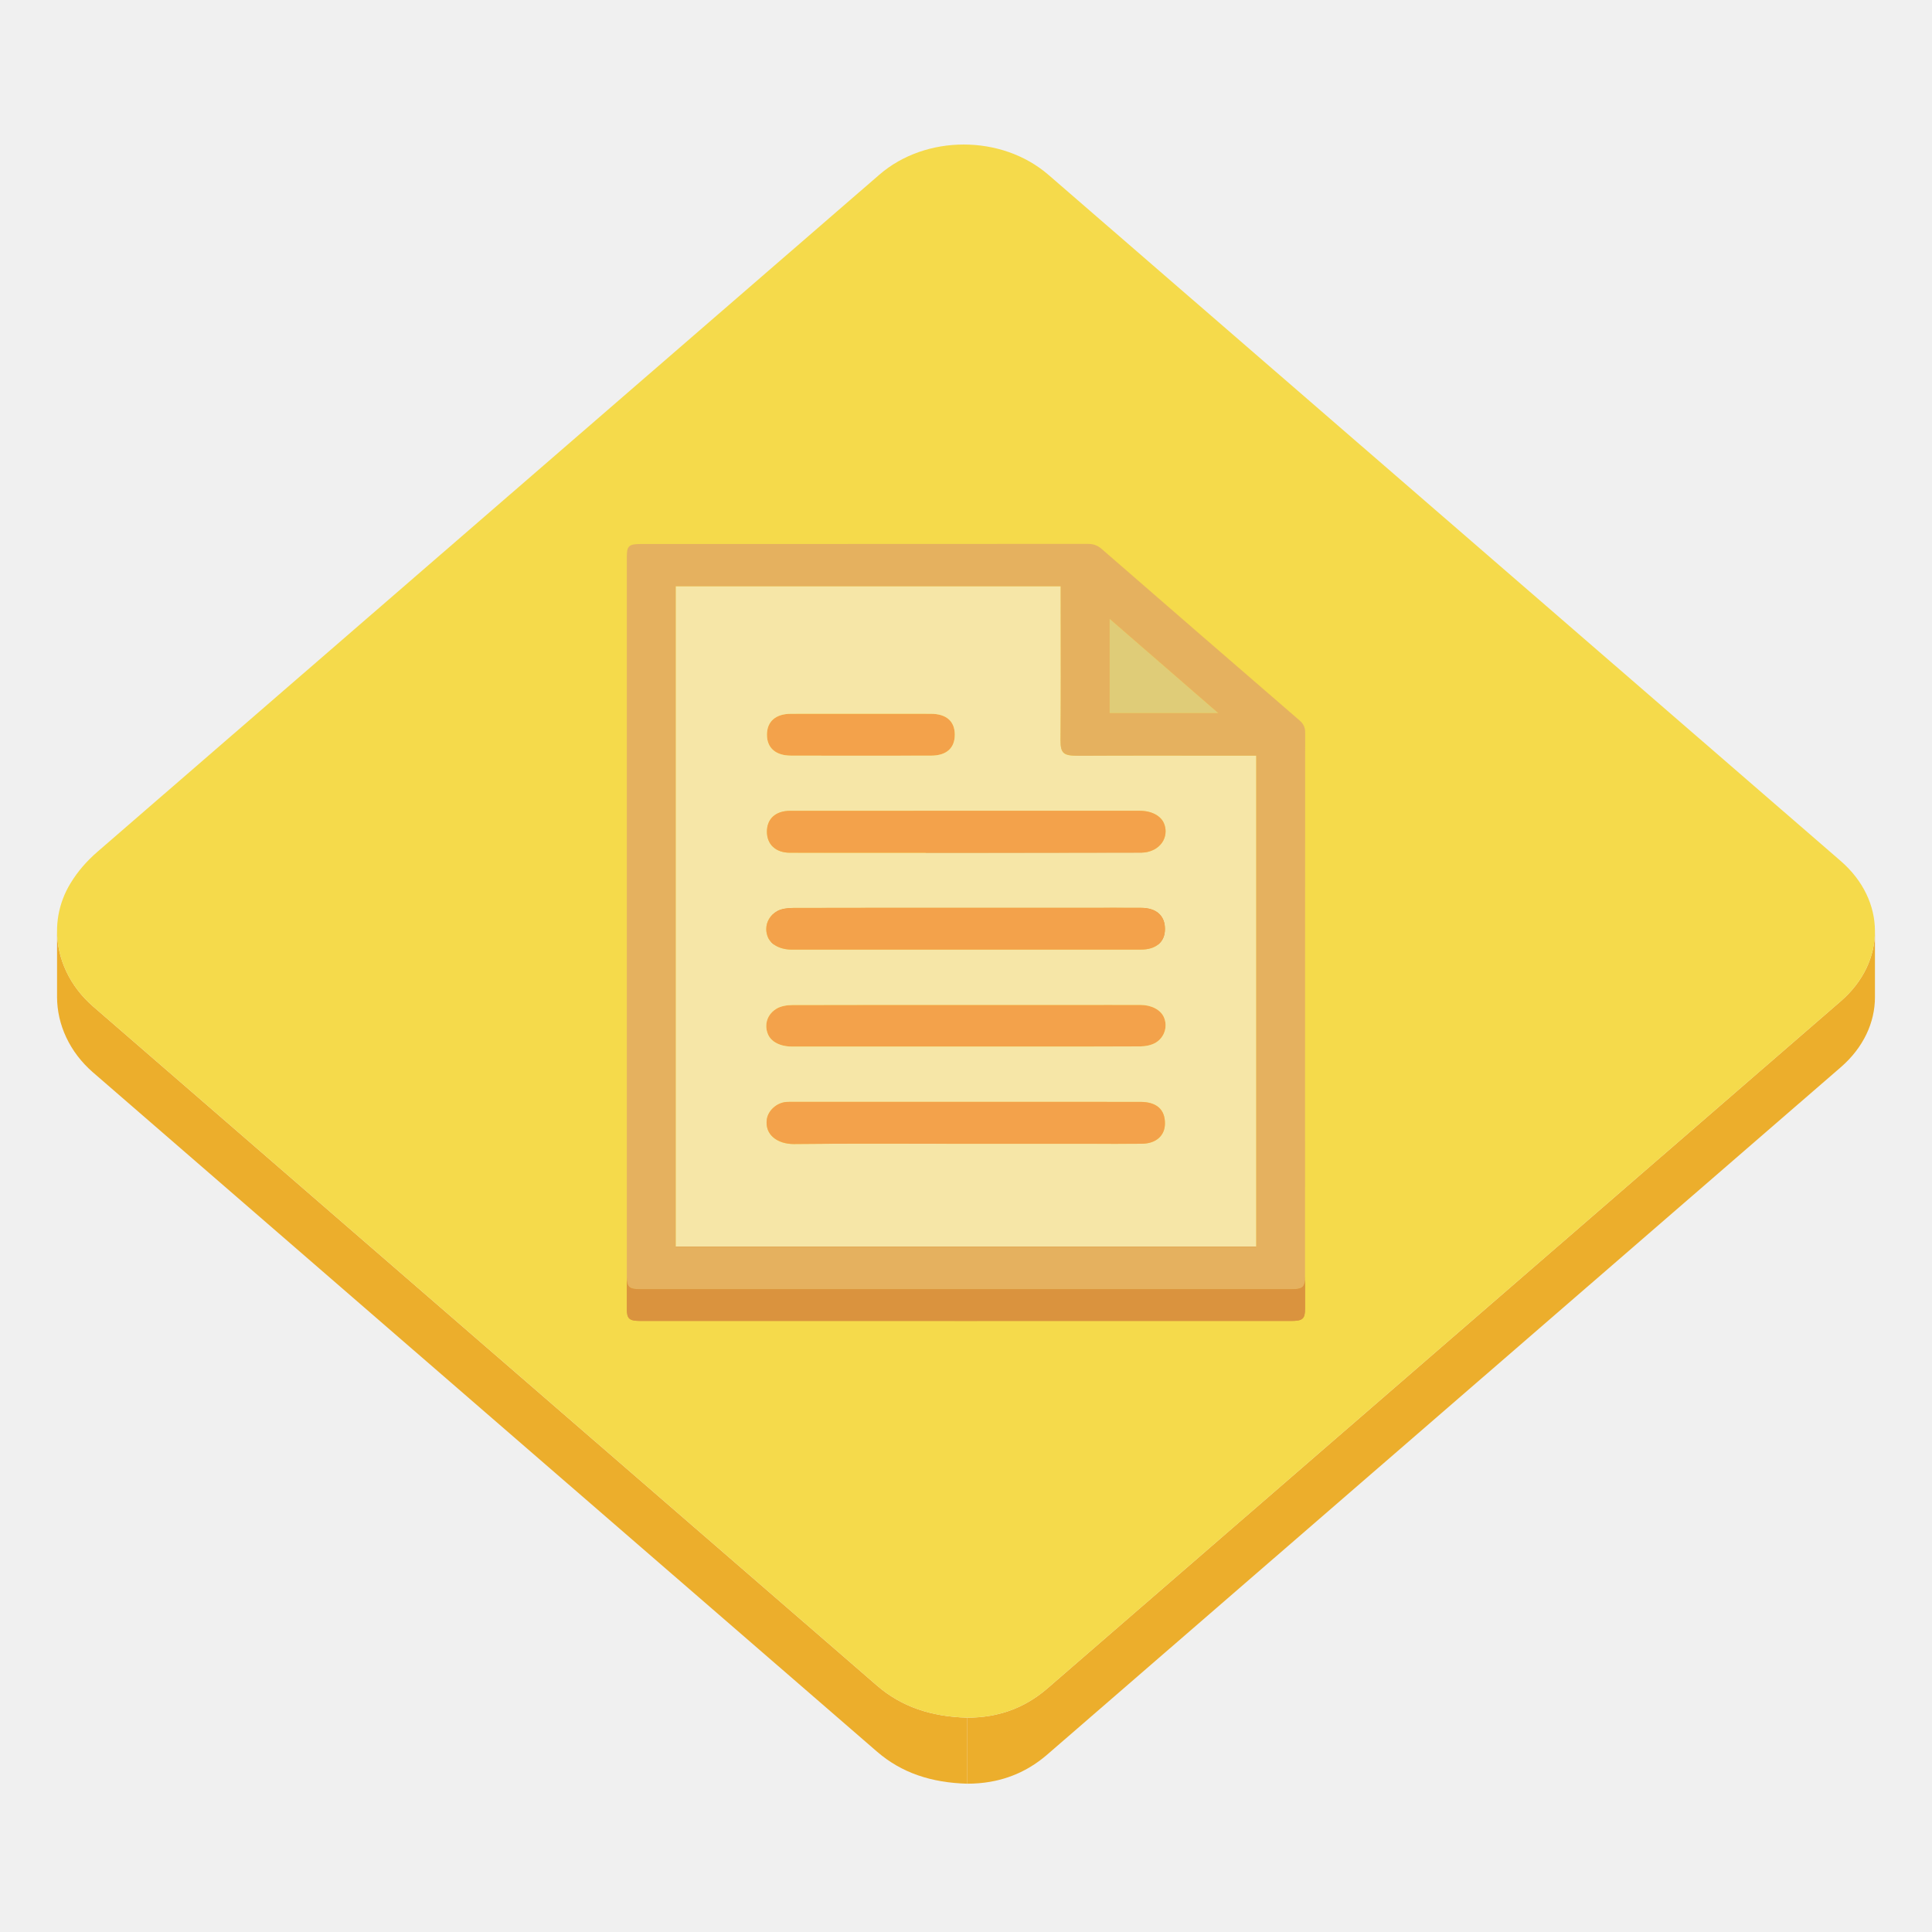
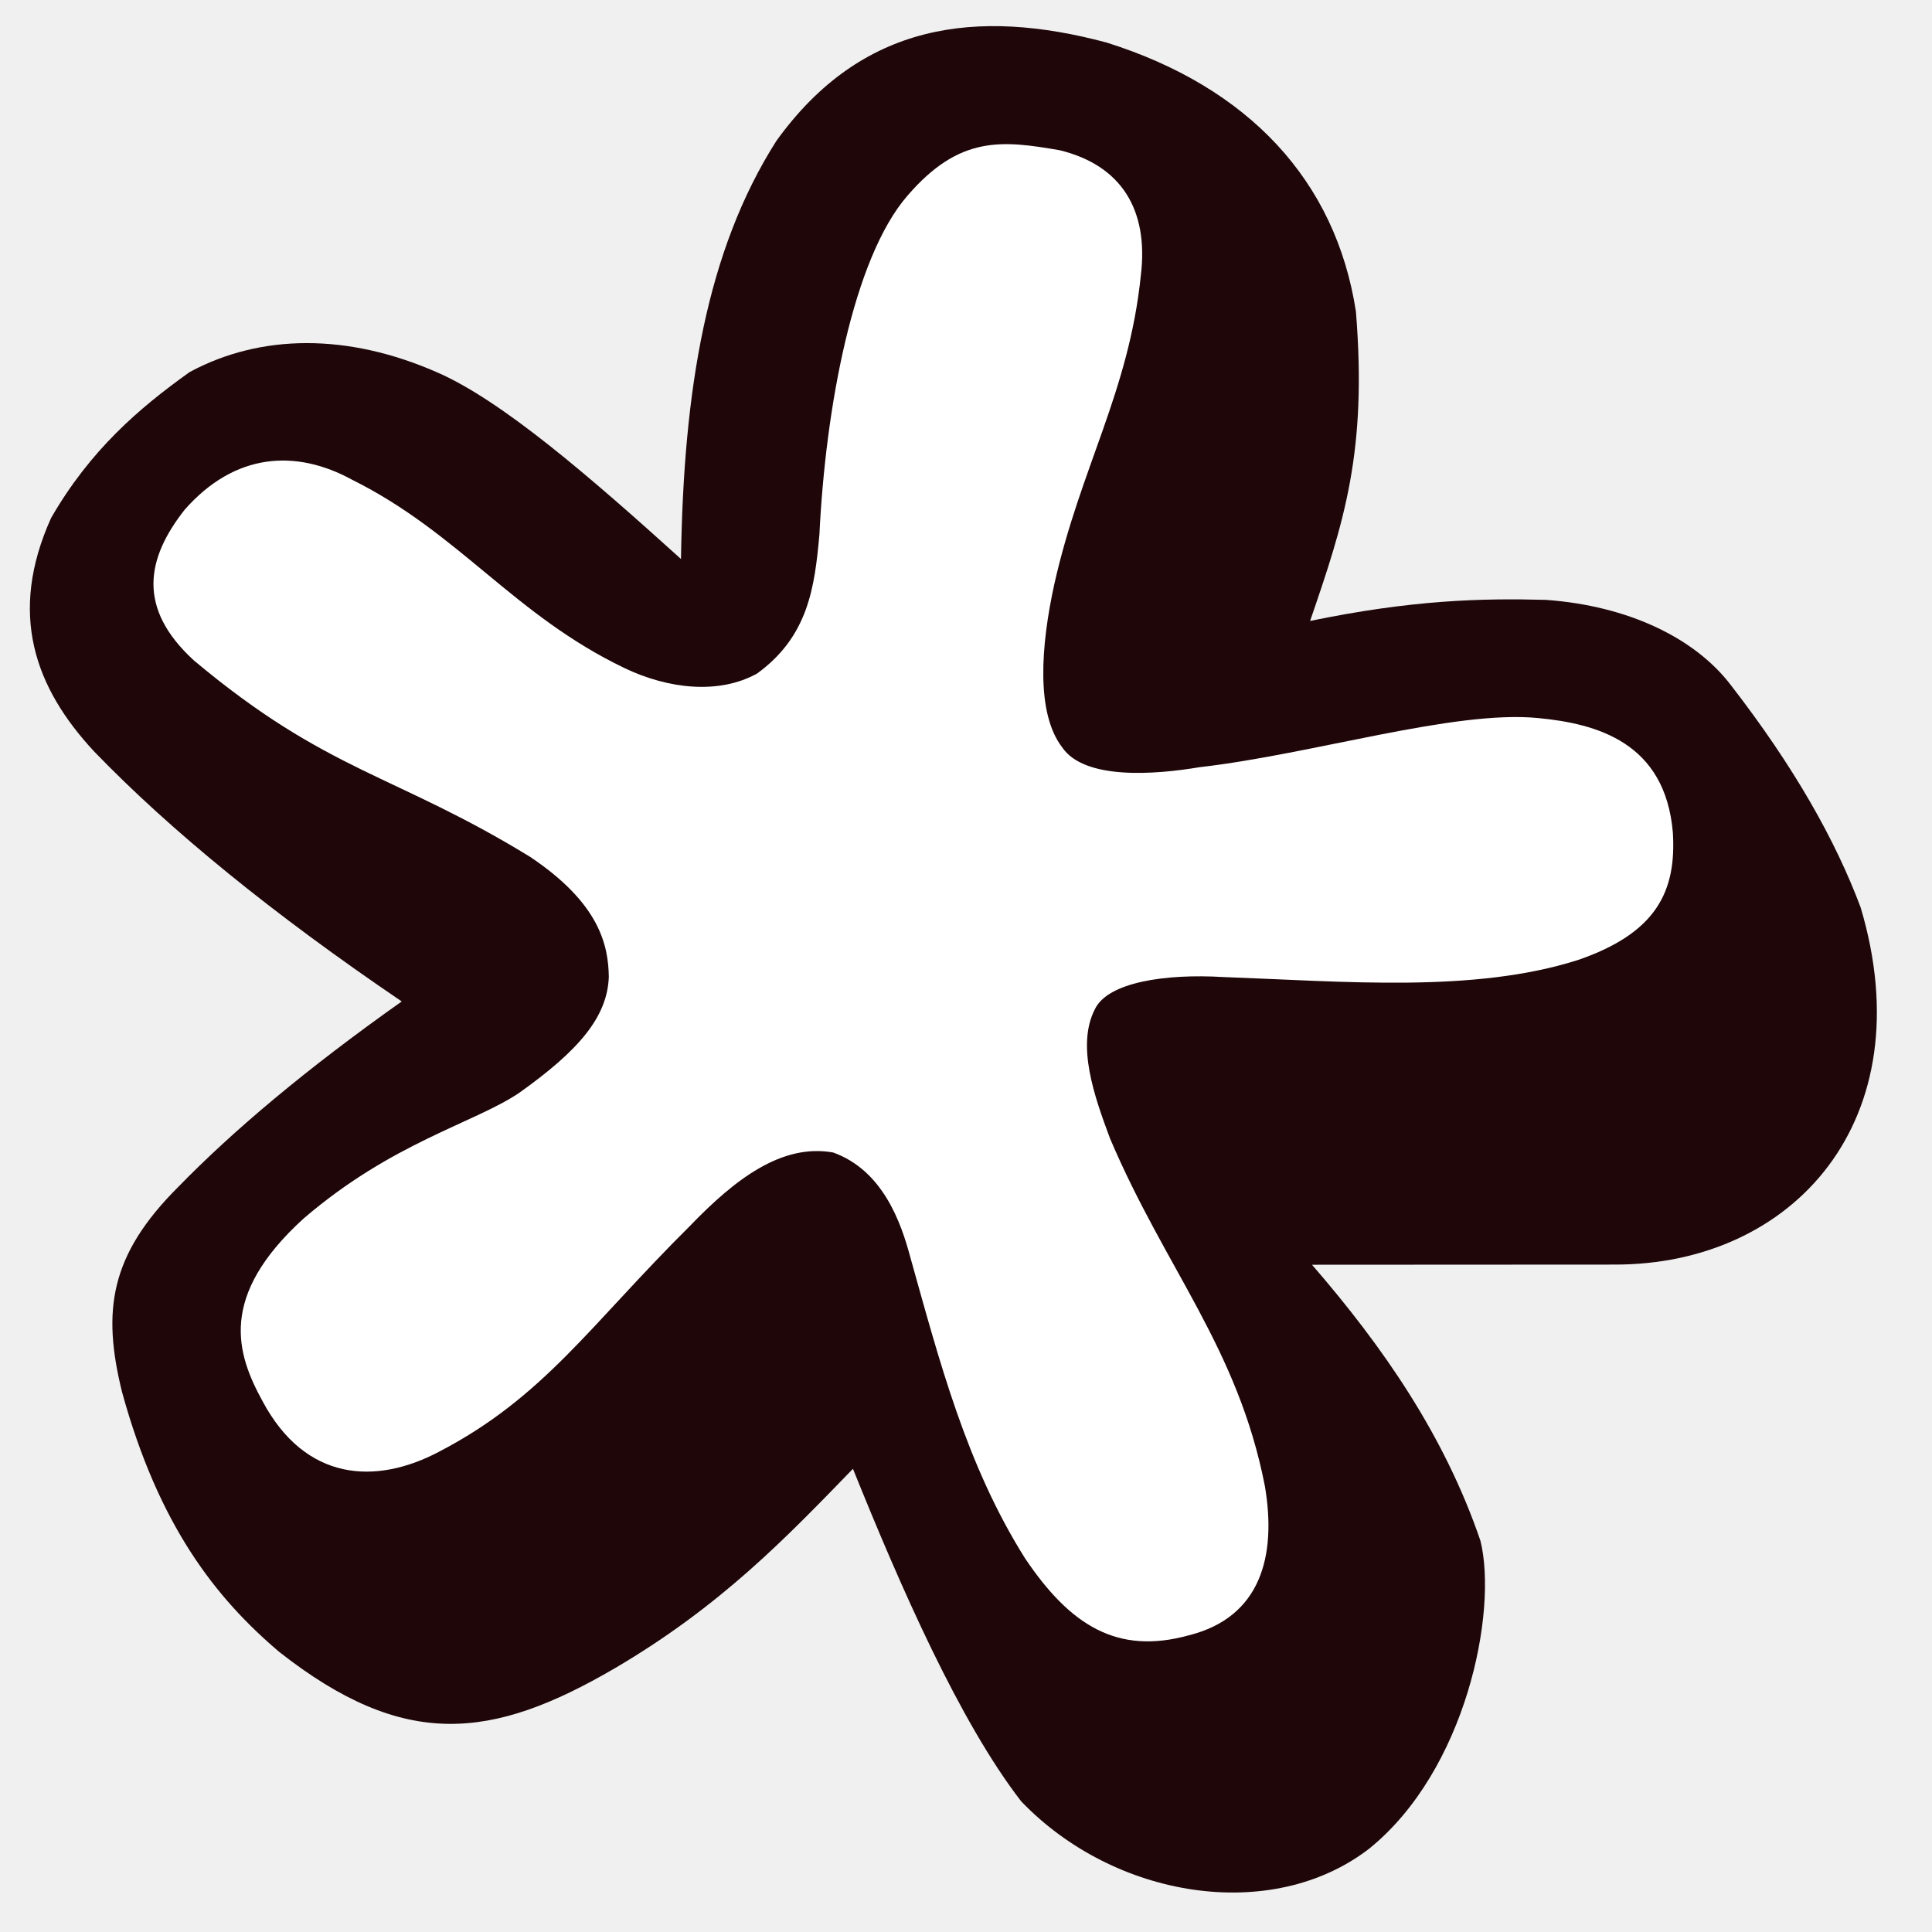
- <svg xmlns="http://www.w3.org/2000/svg" width="800px" height="800px" viewBox="0 0 1024 1024" class="icon" version="1.1">
-   <path d="M993.763 493.538v35c0 13.331-6.04 26.664-18.135 37.137-140.149 121.422-280.35 242.795-420.49 364.219-11.813 10.237-25.813 15.501-42.454 15.501v-35c16.645 0 30.642-5.264 42.454-15.501C695.28 773.47 835.474 652.092 975.628 530.677c12.095-10.475 18.135-23.803 18.135-37.139z" fill="#ECAE2C" />
-   <path d="M30.239 528.367v-3.5-1.75-3.5-3.5-1.75-3.5-3.5-1.75-3.5-3.5-1.75-3.5c0 14.707 6.701 29.313 19.037 40.019 138.449 120.064 277.049 239.996 415.562 360.02 13.002 11.26 28.74 16.466 47.854 16.994v35c-19.108-0.528-34.852-5.734-47.854-16.994C326.325 808.382 187.725 688.45 49.276 568.386c-12.337-10.705-19.037-25.312-19.037-40.019z" fill="#ECAE2C" />
-   <path d="M510.786 76.601c16.263 0 32.546 5.362 44.946 16.097 139.949 121.188 279.9 242.376 419.818 363.586 24.241 20.995 24.295 53.413 0.079 74.396C835.48 652.101 695.28 773.478 555.141 894.898c-11.813 10.237-25.813 15.502-42.45 15.502-19.109-0.528-34.854-5.734-47.854-16.994C326.324 773.382 187.724 653.45 49.275 533.386c-19.581-16.986-24.96-43.81-11.895-65.251 3.919-6.438 8.669-11.829 14.465-16.849C189.954 331.734 328.024 212.152 466.107 92.567c12.296-10.639 28.478-15.966 44.679-15.966z" fill="#F5DA4B" />
-   <path d="M588.145 328.01c19.243 16.69 38.457 33.372 57.549 49.94h-57.549v-49.94z" fill="#DFCC78" />
-   <path d="M478.747 378.308h0.733c1.957 0 3.916 0.002 5.87 0.003 2.691 0.002 5.382 0.007 8.071 0.015 8.176 0.026 12.631 3.963 12.643 11.051 0.01 7.123-4.386 11.114-12.568 11.13-5.83 0.01-11.661 0.018-17.49 0.023-5.065 0.002-10.139 0.005-15.208 0.005h-1.611c-6.519 0-13.037-0.003-19.557-0.008-6.802-0.005-13.603-0.016-20.405-0.027-8.125-0.019-12.731-4.112-12.731-11.052-0.009-7.01 4.587-11.095 12.65-11.122 3.009-0.008 6.015-0.012 9.021-0.016l5.075-0.001H435.117c3.444 0.001 6.891 0.001 10.336 0.005 3.76 0.001 7.518 0.004 11.278 0.004 3.973 0 7.947-0.003 11.924-0.006l9.173-0.004h0.919z" fill="#F3A24B" />
-   <path d="M605.362 451.881v16.8c-19.403 0.037-38.808 0.063-58.205 0.078-18.634 0.016-37.268 0.021-55.896 0.021h-0.624v-16.802h0.624c18.629 0 37.263-0.005 55.896-0.019 19.4-0.015 38.801-0.04 58.205-0.078z" fill="#DA933E" />
-   <path d="M605.362 451.881v16.8c-19.403 0.037-38.808 0.063-58.205 0.078-18.634 0.016-37.268 0.021-55.896 0.021h-0.624v-16.802h0.624c18.629 0 37.263-0.005 55.896-0.019 19.4-0.015 38.801-0.04 58.205-0.078" fill="#DA933E" />
-   <path d="M411.84 499.764c-0.012-0.633-0.018-1.48 0.012-2.114 0.017-0.327 0.05-0.771 0.07-1.1 0.074-1.102 0.15-2.204 0.223-3.306 0.119-1.805 0.23-3.707 0.173-5.373-0.069-1.932-0.304-2.948-0.308-2.957-0.12-0.516-0.494-1.135-0.76-1.59 0.235-0.15 0.478-0.294 0.728-0.435 2.302-1.272 5.597-1.647 8.448-1.657 14.81-0.028 29.618-0.05 44.425-0.059 14.063-0.01 28.115-0.012 42.176-0.012l0.572-0.001 0.673 0.001c9.425 0 18.84 0 28.262 0.002l30.275 0.005c4.295 0 8.592-0.004 12.884-0.007l9.364-0.007H590.983v0c2.069 0 4.147 0.001 6.224 0.006V481.16H597.787V481.16c2.076 0.002 4.149 0.008 6.228 0.014v0l0.85 0.002c8.03 0.026 12.62 4.155 12.6 11.184v16.8c0.021-7.029-4.566-11.158-12.6-11.182l-0.836-0.003v-0.45-0.479-0.495-0.503-0.506-0.494-0.479-0.448V497.975a2553.86 2553.86 0 0 0-6.191-0.017v-0.06-0.031-0.064-0.031-0.068-0.033-0.069-0.033-0.068-0.034-0.041-0.008-0.017-0.008-0.021-0.008-0.02-0.009-0.017-0.01-0.018-0.853-1.791-0.932-1.904-0.965-1.943-0.965-1.903-0.927-1.786-0.854 15.488h-0.29l-0.428-0.001v-0.256-0.269-0.278-0.284-0.282-0.275-0.269-0.253V497.954c-2.044-0.001-4.09-0.004-6.134-0.004v-1.881-1.994-2.068-2.105-2.105-2.065-1.992-1.877 16.087h-1.923l-9.367 0.007c-4.291 0.002-8.587 0.008-12.883 0.008l-30.276-0.007c-9.42-0.002-18.837-0.004-28.26-0.004H507.03c-14.061 0-28.113 0.004-42.173 0.014-14.81 0.012-29.618 0.029-44.427 0.06-2.854 0.008-6.146 0.381-8.446 1.657a9.63 9.63 0 0 1-0.144 0.079z m185.36-17.531V496.232v-13.999" fill="#DA933E" />
-   <path d="M617.457 492.361v16.8c0.021-7.027-4.566-11.156-12.602-11.183-2.438-0.008-4.878-0.014-7.316-0.019-2.233-0.002-4.469-0.004-6.706-0.004h-1.779c-3.123 0.001-6.244 0.004-9.366 0.007-4.291 0.002-8.588 0.008-12.883 0.008-10.092-0.003-20.187-0.006-30.275-0.007-9.42-0.004-18.836-0.004-28.262-0.004h-1.246c-14.06 0-28.112 0.004-42.174 0.014-14.808 0.012-29.617 0.029-44.425 0.06-1.187 0.004-2.45 0.07-3.688 0.239V481.47a28.19 28.19 0 0 1 3.688-0.237c14.809-0.028 29.617-0.05 44.425-0.059 14.062-0.01 28.115-0.012 42.174-0.012l0.573-0.001 0.673 0.001c9.425 0 18.841 0 28.262 0.002l30.275 0.005c4.295 0 8.592-0.004 12.883-0.007l9.366-0.007h1.779c2.237 0 4.473 0.001 6.706 0.006 2.438 0.002 4.877 0.008 7.316 0.018 8.036 0.026 12.624 4.154 12.602 11.182" fill="#DA933E" />
-   <path d="M416.737 481.47v16.8c-1.188 0.163-2.353 0.42-3.396 0.805v-16.8c1.046-0.387 2.207-0.642 3.396-0.805M413.34 482.272v16.8c-0.484 0.178-0.938 0.38-1.365 0.612-0.241 0.137-0.479 0.276-0.707 0.423v-16.802c0.229-0.145 0.465-0.286 0.707-0.421 0.425-0.23 0.882-0.434 1.365-0.612" fill="#DA933E" />
-   <path d="M411.27 483.309v16.802a11.688 11.688 0 0 0-2.615 2.27v-16.8a11.6 11.6 0 0 1 2.615-2.272" fill="#DA933E" />
-   <path d="M587.803 532.604c5.521 0 11.041 0.002 16.563 0.009 5.909 0 10.797 2.584 12.528 6.538 0.579 1.319 0.875 2.732 0.894 4.15a10.716 10.716 0 0 1-5.269 9.354c-2.236 1.345-5.493 1.955-8.283 1.974-8.777 0.036-17.557 0.062-26.331 0.072-8.125 0.014-16.247 0.017-24.37 0.017H552.27c-6.343 0-12.685-0.003-19.026-0.005-7.077-0.004-14.15-0.007-21.229-0.007-20.484 0-40.981 0.005-61.475 0.005-10.247 0-20.491 0-30.735-0.005-6.3 0-11.188-2.565-12.833-6.659a11.407 11.407 0 0 1-0.841-4.229c-0.003-3.602 1.817-7.038 5.477-9.229 2.238-1.336 5.516-1.894 8.326-1.9 13.477-0.031 26.95-0.053 40.426-0.063 13.274-0.012 26.553-0.015 39.829-0.015h0.597c17.968 0 35.932 0.007 53.898 0.007 5.173 0 10.352-0.002 15.525-0.004 5.86-0.008 11.729-0.01 17.594-0.01z" fill="#F3A24B" />
-   <path d="M660.367 400.516h5.463v260.273H358.128V310.734h204.058v4.573c0 14.407 0.041 28.812 0.038 43.214a3802.9 3802.9 0 0 1-0.13 33.607c-0.007 7.227 1.604 8.414 8.688 8.449 7.412-0.037 13.939-0.06 20.474-0.074 6.396-0.012 12.793-0.019 19.188-0.019 8.776 0 16.583 0.008 24.391 0.016 8.511 0.009 17.02 0.016 25.532 0.016zM605.14 606.211c7.54-0.052 12.259-4.231 12.308-10.667 0.069-7.506-4.436-11.521-13.084-11.521-61.628-0.012-123.258-0.012-184.896-0.012l-0.893-0.001c-0.598 0-1.196 0.008-1.788 0.057-5.261 0.418-9.708 4.687-10.354 9.242-1.139 8.186 5.633 12.986 13.824 13.061 14.332-0.15 28.229-0.189 42.122-0.189 5.827 0 11.654 0.009 17.481 0.017 10.569 0.02 21.145 0.045 31.719 0.045 18.799-0.013 37.598-0.013 56.407-0.013 3.766 0 7.536 0.01 11.304 0.016 3.394 0.006 6.786 0.01 10.179 0.011h1.738c2.423 0 4.848-0.004 7.271-0.011 2.217-0.011 4.439-0.02 6.662-0.035m7.548-156.512c3.399-2.201 5.115-5.616 5.1-9.125a10.965 10.965 0 0 0-0.822-4.092c-1.662-4.104-6.643-6.747-12.811-6.747-30.744-0.01-61.487-0.01-92.231-0.01-5.005 0.006-10.012 0.007-15.018 0.007-13.617-0.001-27.238-0.009-40.854-0.009-12.418 0-24.833 0.006-37.248 0.02-7.711 0.008-12.308 4.232-12.315 11.033-0.013 6.781 4.638 11.174 12.188 11.184 12.216 0.006 24.438 0.011 36.65 0.013 11.554 0.004 23.097 0.005 34.648 0.005h1.291c18.63 0 37.265-0.005 55.896-0.019 19.398-0.017 38.804-0.041 58.204-0.081 2.464 0.003 5.337-0.887 7.322-2.179m-206.553 42.786c0.008 1.372 0.276 2.76 0.813 4.102 1.642 4.102 6.602 6.729 12.801 6.729h91.769l46.561 0.002c15.521 0 31.042-0.002 46.56-0.013 8.105 0 12.805-4.031 12.822-10.945 0.021-7.027-4.565-11.156-12.601-11.183-2.438-0.008-4.877-0.014-7.317-0.019-2.233-0.003-4.469-0.004-6.704-0.004h-1.781c-3.122 0.001-6.244 0.001-9.365 0.007-4.291 0.003-8.588 0.007-12.884 0.007l-30.274-0.005c-9.421-0.004-18.837-0.004-28.262-0.004l-0.674-0.001-0.572 0.001a59293 59293 0 0 0-42.175 0.014c-14.808 0.009-29.616 0.029-44.425 0.059-2.854 0.008-6.146 0.383-8.447 1.657-3.882 2.143-5.863 5.802-5.845 9.596m206.384 60.171a10.709 10.709 0 0 0 4.375-13.505c-1.731-3.954-6.619-6.537-12.528-6.537-5.521-0.009-11.04-0.013-16.563-0.013-5.862 0-11.729 0.004-17.594 0.008-5.177 0.001-10.354 0.005-15.526 0.005-17.966 0-35.935-0.009-53.899-0.009l-0.597 0.002c-13.276 0-26.551 0.002-39.828 0.014-13.476 0.012-26.951 0.029-40.426 0.062-2.813 0.012-6.091 0.566-8.326 1.902-3.658 2.19-5.479 5.63-5.478 9.229 0 1.408 0.282 2.842 0.839 4.231 1.646 4.095 6.532 6.661 12.833 6.661 10.244 0.003 20.493 0.004 30.737 0.004 20.493 0 40.987-0.004 61.476-0.004 7.077 0 14.152 0.001 21.229 0.006 6.344 0.001 12.687 0.004 19.025 0.004h1.267c8.122 0 16.246-0.003 24.368-0.017 8.775-0.015 17.555-0.033 26.331-0.072 2.789-0.016 6.046-0.626 8.285-1.971m-193.377-174.33c-8.063 0.026-12.658 4.112-12.649 11.121 0 6.938 4.605 11.033 12.729 11.052 6.805 0.013 13.604 0.022 20.405 0.027 6.52 0.007 13.039 0.008 19.559 0.008h1.612a19275.193 19275.193 0 0 0 32.698-0.027c8.184-0.018 12.578-4.007 12.567-11.131-0.01-7.088-4.465-11.025-12.64-11.052a5428.782 5428.782 0 0 0-13.941-0.019h-1.651c-3.061 0.002-6.117 0.002-9.172 0.005-3.978 0.001-7.95 0.005-11.925 0.005-3.762 0-7.52-0.003-11.276-0.004l-10.336-0.006H433.245l-5.074 0.003c-3.013 0.005-6.021 0.011-9.029 0.018" fill="#F6E6A7" />
-   <path d="M511.921 429.728c30.742 0 61.486 0 92.23 0.01 6.169 0 11.147 2.644 12.811 6.747 0.544 1.332 0.814 2.718 0.821 4.092 0.02 3.507-1.696 6.921-5.098 9.125-1.984 1.292-4.855 2.184-7.326 2.184-19.401 0.037-38.807 0.063-58.203 0.078-18.636 0.014-37.268 0.021-55.896 0.021h-1.29c-11.553 0-23.096-0.001-34.648-0.008-12.216-0.002-24.438-0.007-36.652-0.012-7.548-0.008-12.195-4.399-12.188-11.184 0.012-6.8 4.607-11.025 12.317-11.035a44617.075 44617.075 0 0 1 59.251-0.007c6.283 0 12.567 0 18.853-0.002 5.006-0.004 10.011-0.007 15.018-0.009z" fill="#F3A24B" />
-   <path d="M665.83 660.789v16.8H358.128v-16.8H665.83z" fill="#DA933E" />
-   <path d="M665.83 660.789v16.8H358.128v-16.8H665.83" fill="#DA933E" />
-   <path d="M688.732 381.784c2.193 1.895 3.031 3.815 3.031 6.468-0.068 96.226-0.06 192.451-0.068 288.676 0 5.267-1.271 6.391-7.248 6.391-57.495 0.004-114.992 0.008-172.49 0.008-57.496 0-114.993-0.004-172.49-0.008-5.966 0-7.234-1.117-7.234-6.398v-191.29-190.513c0-5.831 1.078-6.783 7.688-6.792l78.854 0.002c52.566 0 105.132-0.008 157.704-0.055 3.094 0 5.253 0.785 7.42 2.671a40950.412 40950.412 0 0 0 104.833 90.84zM665.83 660.787v-260.27h-5.463c-8.51 0-17.021-0.008-25.529-0.018-7.809-0.007-15.613-0.016-23.42-0.016-7.369 0-13.763 0.007-20.158 0.019-6.531 0.014-13.062 0.037-19.596 0.075-7.963-0.034-9.573-1.224-9.566-8.113 0.1-11.539 0.127-22.741 0.134-33.945 0.001-14.403-0.04-28.808-0.04-43.214v-4.573H358.13v350.053c102.724 0.002 205.178 0.002 307.7 0.002M588.145 328.01v49.942h57.549c-19.095-16.569-38.306-33.251-57.549-49.942" fill="#E5B15F" />
-   <path d="M590.225 481.156h0.61a4994.237 4994.237 0 0 1 14.023 0.023c8.03 0.026 12.618 4.156 12.6 11.184-0.021 6.914-4.717 10.947-12.821 10.947-15.518 0.01-31.038 0.013-46.559 0.013l-46.562-0.002h-91.768c-6.199 0-11.159-2.628-12.802-6.731a11.211 11.211 0 0 1-0.813-4.1c-0.018-3.792 1.963-7.454 5.842-9.598 2.301-1.272 5.596-1.647 8.448-1.657 14.809-0.028 29.617-0.05 44.425-0.059 14.061-0.01 28.118-0.014 42.177-0.014l0.569-0.001 0.673 0.001c9.425 0 18.84 0 28.262 0.004 10.093 0 20.187 0.004 30.275 0.005 4.295 0 8.59-0.002 12.882-0.007a9752.448 9752.448 0 0 1 10.539-0.008z" fill="#F3A24B" />
-   <path d="M418.573 584.011l0.893 0.001c61.641 0 123.271 0 184.897 0.011 8.648 0 13.153 4.015 13.085 11.521-0.051 6.434-4.77 10.614-12.31 10.666-2.222 0.014-4.443 0.025-6.666 0.03-2.423 0.007-4.848 0.01-7.271 0.011h-0.607l-1.131-0.001c-3.393-0.001-6.785-0.006-10.177-0.01-3.77-0.007-7.539-0.016-11.304-0.016-18.813 0-37.609 0-56.409 0.012-10.572 0-21.147-0.026-31.719-0.044-6.144-0.013-12.286-0.021-18.429-0.021-13.581 0-27.155 0.041-40.733 0.193-8.631-0.072-15.401-4.876-14.266-13.061 0.646-4.558 5.092-8.823 10.354-9.244a26.173 26.173 0 0 1 1.793-0.048z" fill="#F3A24B" />
-   <path d="M691.695 676.929v16.802c0 5.265-1.271 6.389-7.248 6.389-57.495 0.004-114.992 0.009-172.49 0.009-57.496 0-114.993-0.005-172.49-0.009-5.966 0-7.234-1.117-7.234-6.398v-16.8c0 5.281 1.27 6.398 7.234 6.398 57.497 0.004 114.994 0.008 172.49 0.008 57.498 0 114.993-0.004 172.49-0.008 5.979-0.002 7.248-1.127 7.248-6.391z" fill="#DA933E" />
-   <path d="M691.695 676.929v16.802c0 0.493-0.015 0.951-0.036 1.375v-16.802c0.025-0.422 0.036-0.88 0.036-1.375M691.659 678.306v16.802c-0.097 1.601-0.393 2.715-1.037 3.479v-16.8c0.647-0.766 0.941-1.884 1.037-3.481M690.622 681.785v16.8c-0.2 0.236-0.435 0.438-0.704 0.611v-16.803c0.27-0.169 0.504-0.372 0.704-0.608M689.918 682.396v16.803a4.496 4.496 0 0 1-0.799 0.39v-16.801c0.295-0.112 0.562-0.242 0.799-0.392M689.119 682.785v16.801a7.753 7.753 0 0 1-1.604 0.371v-16.8c0.619-0.085 1.147-0.205 1.604-0.372" fill="#DA933E" />
-   <path d="M687.517 683.157v16.8c-0.851 0.116-1.861 0.162-3.065 0.162-57.496 0.004-114.993 0.008-172.49 0.008-57.496 0-114.993-0.004-172.49-0.008-5.966 0-7.235-1.117-7.235-6.398V676.92c0 5.282 1.271 6.398 7.235 6.398 57.497 0.005 114.994 0.009 172.49 0.009 57.497 0 114.993-0.004 172.49-0.009 1.201 0 2.214-0.045 3.065-0.161" fill="#DA933E" />
+ <svg xmlns="http://www.w3.org/2000/svg" version="1.1" width="121px" height="121px" viewBox="-0.5 -0.5 121 121" content="&lt;mxfile host=&quot;Electron&quot; agent=&quot;Mozilla/5.0 (Windows NT 10.0; Win64; x64) AppleWebKit/537.36 (KHTML, like Gecko) draw.io/24.7.5 Chrome/126.0.648.183 Electron/31.3.0 Safari/537.36&quot; version=&quot;24.7.5&quot; scale=&quot;1&quot; border=&quot;0&quot;&gt;&#10;  &lt;diagram name=&quot;Страница — 1&quot; id=&quot;h6dsQ0oaK6Hz9cKg9uJg&quot;&gt;&#10;    &lt;mxGraphModel dx=&quot;1050&quot; dy=&quot;621&quot; grid=&quot;1&quot; gridSize=&quot;10&quot; guides=&quot;1&quot; tooltips=&quot;1&quot; connect=&quot;1&quot; arrows=&quot;1&quot; fold=&quot;1&quot; page=&quot;1&quot; pageScale=&quot;1&quot; pageWidth=&quot;827&quot; pageHeight=&quot;1169&quot; math=&quot;0&quot; shadow=&quot;0&quot;&gt;&#10;      &lt;root&gt;&#10;        &lt;mxCell id=&quot;0&quot; /&gt;&#10;        &lt;mxCell id=&quot;1&quot; parent=&quot;0&quot; /&gt;&#10;        &lt;mxCell id=&quot;2&quot; value=&quot;&quot; style=&quot;dashed=0;outlineConnect=0;html=1;align=center;labelPosition=center;verticalLabelPosition=bottom;verticalAlign=top;shape=mxgraph.weblogos.protopage;fillColor=#D4E1F5;fontColor=#ffffff;strokeColor=#99CCFF;gradientColor=none;&quot; vertex=&quot;1&quot; parent=&quot;1&quot;&gt;&#10;          &lt;mxGeometry x=&quot;260&quot; y=&quot;150&quot; width=&quot;120&quot; height=&quot;120&quot; as=&quot;geometry&quot; /&gt;&#10;        &lt;/mxCell&gt;&#10;      &lt;/root&gt;&#10;    &lt;/mxGraphModel&gt;&#10;  &lt;/diagram&gt;&#10;&lt;/mxfile&gt;&#10;">
+   <defs />
+   <g>
+     <g data-cell-id="0">
+       <g data-cell-id="1">
+         <g data-cell-id="qqZmOAjce54zoGwX09P--2">
+           <g>
+             <path d="M 52.92 91.49 C 48.77 95.77 44.68 100.06 38.01 103.98 C 30.28 108.49 24.81 109.1 16.99 102.96 C 13.03 99.6 9.45 95.08 7.14 86.67 C 5.89 81.6 6.37 78.12 10.66 73.84 C 14.09 70.32 18.64 66.48 24.66 62.22 C 16.57 56.73 10.17 51.51 5.4 46.57 C 1.67 42.56 0 37.93 2.7 31.94 C 5.15 27.69 8.2 25.07 11.38 22.8 C 15.84 20.4 21.27 20.37 26.83 22.8 C 30.9 24.55 36.45 29.36 42.15 34.51 C 42.31 23.92 43.75 15.2 48.12 8.33 C 53.46 0.9 60.68 0 68.79 2.16 C 77.71 4.96 83.16 10.83 84.42 19.01 C 85.13 27.8 83.68 32.19 81.55 38.39 C 87.93 37.07 92.3 36.96 96.32 37.07 C 101.49 37.44 105.65 39.47 107.88 42.38 C 111.85 47.5 114.45 52.11 116.03 56.33 C 120 69.63 111.83 78.74 100.58 78.7 L 81.67 78.71 C 86.13 83.86 89.97 89.41 92.22 96 C 93.31 100.43 91.33 110.38 85.24 115.29 C 79.11 120 69.28 118.39 63.46 112.32 C 59.6 107.34 55.88 98.84 52.92 91.49 Z" fill="#1e0609" stroke="none" pointer-events="all" />
+             <path d="M 73.95 101.92 C 69.46 103.16 66.52 101.29 63.7 97.1 C 60.01 91.24 58.33 84.71 56.51 78.23 C 55.93 76.06 54.79 72.8 51.68 71.68 C 48.47 71.11 45.55 73.33 42.71 76.28 C 36.45 82.49 33.58 87 26.98 90.43 C 23.03 92.51 18.63 92.29 15.94 87.25 C 14.32 84.29 13.14 80.7 18.52 75.81 C 24.07 71.05 29.14 69.86 31.98 67.97 C 35.79 65.27 37.53 63.18 37.63 60.69 C 37.6 58.69 37.05 56.08 32.71 53.17 C 24.2 47.95 20.04 47.9 11.64 40.86 C 8.05 37.57 8.68 34.46 11.06 31.43 C 14.21 27.84 18.04 27.62 21.56 29.55 C 28.27 32.89 31.69 38.02 38.61 41.34 C 41.32 42.64 44.51 43.02 46.92 41.68 C 50.12 39.35 50.52 36.3 50.82 32.97 C 51.2 25.07 52.93 15.66 56.34 11.75 C 59.6 7.96 62.29 8.29 65.87 8.91 C 69.72 9.85 71.45 12.63 70.95 16.75 C 70.2 24.05 67.17 28.78 65.53 36.09 C 64.68 39.97 64.38 44.16 66.02 46.3 C 67.41 48.36 71.82 48.02 74.62 47.55 C 81.76 46.73 90.55 43.96 95.82 44.47 C 99.52 44.82 103.79 46 104.27 51.64 C 104.5 55.32 103.25 57.94 98.31 59.63 C 91.8 61.7 83.74 60.97 76.08 60.69 C 72.53 60.48 68.88 61 68.07 62.71 C 66.91 64.97 68.03 68.15 69.02 70.8 C 72.49 78.97 77.03 83.91 78.72 92.58 C 79.46 96.95 78.47 100.79 73.95 101.92 Z" fill="#ffffff" stroke="none" pointer-events="all" />
+           </g>
+         </g>
+       </g>
+     </g>
+   </g>
</svg>
